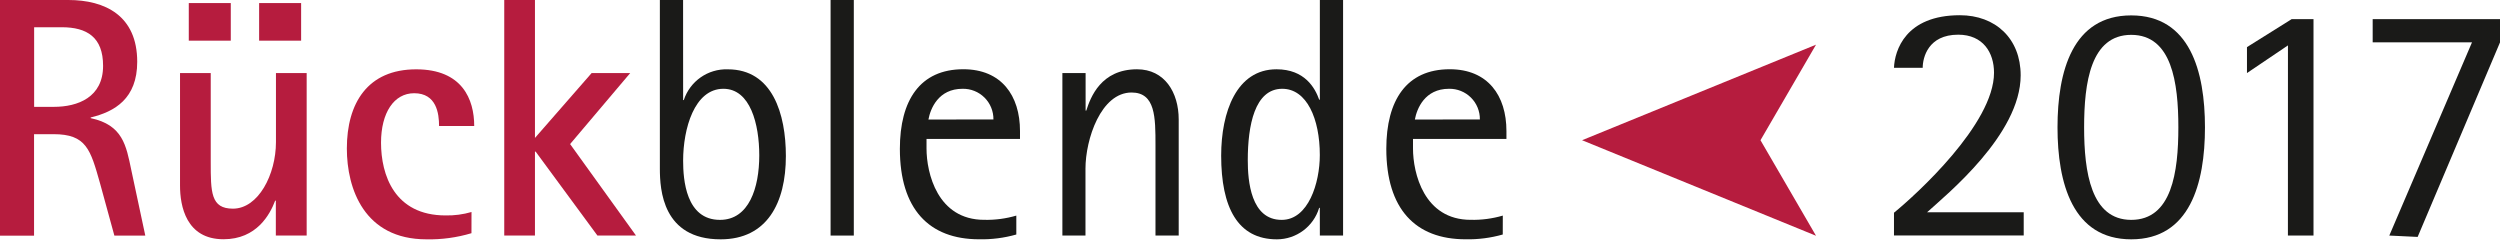
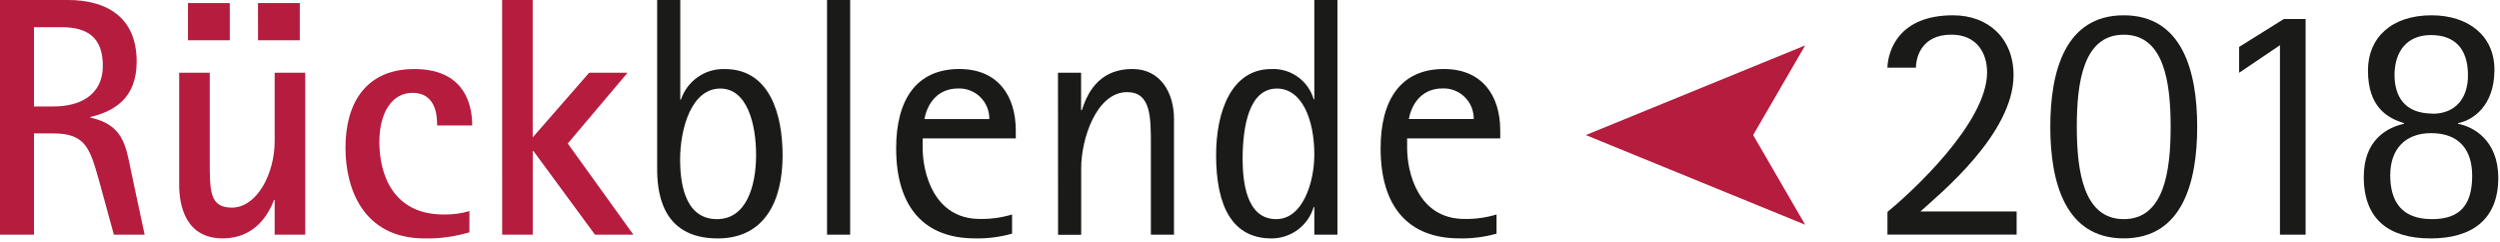
- <svg xmlns="http://www.w3.org/2000/svg" viewBox="0 0 591.03 56.58">
-   <defs>
-     <style>.a{fill:#b61c3e;}.b{fill:#1a1a18;}</style>
-   </defs>
-   <path class="a" d="M5.44,8.56H21.58c8.72,0,16.3,3.71,16.3,14.61,0,8.72-5.33,11.79-11,13.16v.16c7.59,1.61,8.39,6.46,9.6,12.27l3.31,15.5H32.48L29.09,51.9c-2.26-8-3.23-11.62-11-11.62h-4.6v24H5.44Zm8.07,25.26h4.68c5.65,0,11.62-2.26,11.62-9.69C29.82,17.36,26,15,20.05,15H13.51Z" transform="translate(-5.44 -8.56)" />
-   <path class="a" d="M70.65,56h-.16c-1.21,3.23-4.36,9.12-12.19,9.12C49.43,65.14,48,57.23,48,52.47V25.83h7.26v21c0,7.18,0,11.06,5.25,11.06,6,0,10.17-8.07,10.17-15.74V25.83h7.26V64.25H70.65ZM50.07,9.29H60v8.88H50.07Zm16.63,0h9.93v8.88H66.7Z" transform="translate(-5.44 -8.56)" />
-   <path class="a" d="M116.9,63.69a34.57,34.57,0,0,1-10.65,1.45c-14.69,0-18.81-11.95-18.81-21.47,0-10.73,4.92-18.72,16.39-18.72,10.9,0,13.72,7.1,13.72,13.4h-8.31c0-2.91-.57-7.75-5.89-7.75-4.76,0-7.83,4.6-7.83,11.7,0,7.59,3.15,17.19,15.26,17.19a20.41,20.41,0,0,0,6.13-.81Z" transform="translate(-5.44 -8.56)" />
-   <path class="a" d="M124.65,8.56h7.26V41.17l13.4-15.34h9.12L140.22,42.62,155.8,64.25h-9.12L132.07,44.4h-.16V64.25h-7.26Z" transform="translate(-5.44 -8.56)" />
-   <path class="b" d="M166.94,32.21h.16a10.57,10.57,0,0,1,10.41-7.26c10.57,0,13.72,10.57,13.72,20.5,0,11.06-4.44,19.69-15.42,19.69-13.72,0-14.37-11.7-14.37-16.71V8.56h5.49Zm8.72,28.33c6.86,0,9.28-7.59,9.28-15.25,0-7.35-2.1-15.74-8.48-15.74-6.86,0-9.52,9.44-9.52,17C166.94,51,167.58,60.54,175.65,60.54Z" transform="translate(-5.44 -8.56)" />
-   <path class="b" d="M201.8,8.56h5.49V64.25H201.8Z" transform="translate(-5.44 -8.56)" />
-   <path class="b" d="M245.71,64a29.84,29.84,0,0,1-8.8,1.13c-11.87,0-18.73-7.18-18.73-21.39,0-11.46,4.76-18.81,15-18.81,9,0,13.4,6.21,13.4,14.61v1.86H224.48v2.26c0,5.81,2.58,16.87,13.64,16.87a24.94,24.94,0,0,0,7.59-1Zm-5.41-27.2A7.16,7.16,0,0,0,233,29.55c-5.73,0-7.59,4.68-8.07,7.27Z" transform="translate(-5.44 -8.56)" />
-   <path class="b" d="M256.6,25.83h5.49v8.88h.16c1-3.15,3.47-9.77,12-9.77,6.54,0,9.85,5.49,9.85,11.87V64.25h-5.49V42.94c0-6.62,0-12.51-5.65-12.51-7.26,0-10.9,11.06-10.9,18V64.25H256.6Z" transform="translate(-5.44 -8.56)" />
-   <path class="b" d="M317.46,57.71h-.16a10.44,10.44,0,0,1-10,7.43c-9.28,0-13.16-7.59-13.16-19.78,0-10.33,3.63-20.42,13.08-20.42,6.7,0,9.12,4.44,10.09,7.18h.16V8.56h5.49V64.25h-5.49Zm-9,2.83c6.29,0,9-8.72,9-15.33,0-8.56-3.07-15.66-8.88-15.66-6.54,0-8.15,8.72-8.15,16.87C300.42,51.34,301.15,60.54,308.42,60.54Z" transform="translate(-5.44 -8.56)" />
-   <path class="b" d="M360.71,64a29.87,29.87,0,0,1-8.8,1.13c-11.86,0-18.73-7.18-18.73-21.39,0-11.46,4.76-18.81,15-18.81,9,0,13.4,6.21,13.4,14.61v1.86H339.49v2.26c0,5.81,2.58,16.87,13.64,16.87a25,25,0,0,0,7.59-1Zm-5.41-27.2A7.16,7.16,0,0,0,348,29.55c-5.73,0-7.59,4.68-8.07,7.27Z" transform="translate(-5.44 -8.56)" />
-   <path class="b" d="M453.2,58.85c5.25-4.28,23.65-21,23.65-33.09,0-4.76-2.58-9-8.47-9-7.1,0-8.39,5.41-8.39,7.83H453.2c.16-4.12,2.74-12.43,15.58-12.43,8.39,0,14.37,5.49,14.37,14.21,0,14-17.6,28.25-22.12,32.37h22.84v5.49H453.2Z" transform="translate(-5.44 -8.56)" />
-   <path class="b" d="M491.86,38.67c0-13.24,3.55-26.47,17.43-26.47s17.43,13.24,17.43,26.47-3.55,26.47-17.43,26.47S491.86,51.82,491.86,38.67Zm17.43,21.87c9.6,0,11.14-11.3,11.14-21.87s-1.54-21.87-11.14-21.87-11.14,11.3-11.14,21.87S499.77,60.54,509.29,60.54Z" transform="translate(-5.44 -8.56)" />
-   <path class="b" d="M546.34,19.29l-9.69,6.54V19.7l10.57-6.62h5.16V64.25h-6.05Z" transform="translate(-5.44 -8.56)" />
-   <path class="b" d="M589.85,18.57H566.37V13.08h30.11v5.48L577,64.57l-6.7-.32Z" transform="translate(-5.44 -8.56)" />
-   <polygon class="a" points="429.33 10.56 416.2 33.15 429.33 55.74 374.02 33.15 429.33 10.56" />
+ <svg xmlns="http://www.w3.org/2000/svg" width="559px" height="54px" viewBox="0 0 559 54" version="1.1">
+   <g id="Tournee-/-exhibition" stroke="none" stroke-width="1" fill="none" fill-rule="evenodd">
+     <g id="Artboard" transform="translate(-172, -90)">
+       <g id="Rueckblende_2018" transform="translate(172, 90)">
+         <path d="M0,0 L15.21,0 C23.42,0 30.57,3.5 30.57,13.76 C30.57,21.97 25.57,24.86 20.23,26.16 L20.23,26.31 C27.38,27.83 28.14,32.39 29.23,37.87 L32.35,52.47 L25.47,52.47 L22.28,40.83 C20.15,33.3 19.28,29.83 11.94,29.83 L7.6,29.83 L7.6,52.47 L0,52.47 L0,0 Z M7.6,23.8 L12,23.8 C17.32,23.8 23,21.67 23,14.67 C23,8.28 19.43,6.08 13.8,6.08 L7.6,6.08 L7.6,23.8 Z" id="Shape" fill="#B61C3E" fill-rule="nonzero" />
+         <path d="M61.44,44.71 L61.29,44.71 C60.15,47.71 57.18,53.3 49.81,53.3 C41.45,53.3 40.08,45.85 40.08,41.36 L40.08,16.27 L46.92,16.27 L46.92,36 C46.92,42.77 46.92,46.42 51.86,46.42 C57.49,46.42 61.44,38.82 61.44,31.59 L61.44,16.27 L68.28,16.27 L68.28,52.47 L61.44,52.47 L61.44,44.71 Z M42.05,0.68 L51.4,0.68 L51.4,9 L42.05,9 L42.05,0.68 Z M57.71,0.68 L67.06,0.68 L67.06,9 L57.72,9 L57.71,0.68 Z" id="Shape" fill="#B61C3E" fill-rule="nonzero" />
+         <path d="M105,51.94 C101.758,52.913 98.384,53.376 95,53.31 C81.16,53.31 77.28,42.06 77.28,33.08 C77.26,23 81.9,15.44 92.7,15.44 C102.97,15.44 105.63,22.13 105.63,28.06 L97.79,28.06 C97.79,25.32 97.26,20.76 92.24,20.76 C87.75,20.76 84.86,25.09 84.86,31.76 C84.86,38.91 87.86,47.96 99.23,47.96 C101.184,48.002 103.133,47.746 105.01,47.2 L105,51.94 Z" id="Path" fill="#B61C3E" />
+         <polygon id="Path" fill="#B61C3E" points="112.32 0 119.16 0 119.16 30.72 131.78 16.27 140.37 16.27 127 32.09 141.68 52.47 133.09 52.47 119.32 33.76 119.17 33.76 119.17 52.47 112.33 52.47" />
+         <path d="M152.17,22.28 L152.32,22.28 C153.716,18.08 157.707,15.298 162.13,15.44 C172.13,15.44 175.06,25.44 175.06,34.76 C175.06,45.18 170.88,53.31 160.54,53.31 C147.61,53.31 147,42.31 147,37.57 L147,0 L152.17,0 L152.17,22.28 Z M160.38,49 C166.84,49 169.13,41.85 169.13,34.63 C169.13,27.71 167.13,19.8 161.13,19.8 C154.67,19.8 152.13,28.7 152.13,35.8 C152.17,40 152.78,49 160.38,49 Z" id="Shape" fill="#1A1A18" fill-rule="nonzero" />
+         <polygon id="Path" fill="#1A1A18" points="185 0 190.17 0 190.17 52.47 185 52.47" />
+         <path d="M226.39,52.24 C223.695,53.004 220.901,53.361 218.1,53.3 C206.92,53.3 200.46,46.53 200.46,33.15 C200.46,22.35 204.95,15.43 214.6,15.43 C223.12,15.43 227.22,21.29 227.22,29.19 L227.22,30.94 L206.39,30.94 L206.39,33.07 C206.39,38.55 208.82,48.96 219.24,48.96 C221.661,48.996 224.072,48.658 226.39,47.96 L226.39,52.24 Z M221.3,26.62 C221.328,24.784 220.605,23.015 219.299,21.724 C217.993,20.433 216.216,19.731 214.38,19.78 C208.98,19.78 207.23,24.19 206.78,26.62 L221.3,26.62 Z" id="Shape" fill="#1A1A18" fill-rule="nonzero" />
+         <path d="M236.66,16.27 L241.83,16.27 L241.83,24.63 L242,24.63 C243,21.63 245.27,15.43 253.33,15.43 C259.49,15.43 262.61,20.6 262.61,26.61 L262.61,52.47 L257.44,52.47 L257.44,32.39 C257.44,26.15 257.44,20.6 252.12,20.6 C245.28,20.6 241.85,31.02 241.85,37.6 L241.85,52.5 L236.68,52.5 L236.66,16.27 Z" id="Path" fill="#1A1A18" />
+         <path d="M294,46.31 L293.85,46.31 C292.599,50.471 288.765,53.317 284.42,53.31 C275.68,53.31 272.03,46.16 272.03,34.68 C272.03,24.95 275.45,15.44 284.35,15.44 C288.706,15.22 292.642,18.022 293.86,22.21 L294,22.21 L294,0 L299.17,0 L299.17,52.47 L294,52.47 L294,46.31 Z M285.48,49 C291.41,49 294,40.79 294,34.55 C294,26.49 291.11,19.8 285.64,19.8 C279.48,19.8 277.96,28.01 277.96,35.69 C278,40.3 278.64,49 285.48,49 Z" id="Shape" fill="#1A1A18" fill-rule="nonzero" />
+         <path d="M334.76,52.24 C332.065,53.004 329.271,53.361 326.47,53.3 C315.29,53.3 308.83,46.53 308.83,33.15 C308.83,22.35 313.32,15.43 322.97,15.43 C331.49,15.43 335.59,21.29 335.59,29.19 L335.59,30.94 L314.76,30.94 L314.76,33.07 C314.76,38.55 317.19,48.96 327.61,48.96 C330.031,48.995 332.442,48.658 334.76,47.96 L334.76,52.24 Z M329.66,26.61 C329.688,24.774 328.965,23.005 327.659,21.714 C326.353,20.423 324.576,19.721 322.74,19.77 C317.34,19.77 315.59,24.18 315.14,26.61 L329.66,26.61 Z" id="Shape" fill="#1A1A18" fill-rule="nonzero" />
+         <path d="M422.21,47.37 C427.15,43.37 444.49,27.6 444.49,16.19 C444.49,11.7 442.06,7.75 436.49,7.75 C429.8,7.75 428.58,12.85 428.58,15.13 L422.19,15.13 C422.34,11.25 424.78,3.42 436.87,3.42 C444.78,3.42 450.41,8.59 450.41,16.8 C450.41,29.96 433.83,43.42 429.57,47.29 L451.1,47.29 L451.1,52.46 L422.2,52.46 L422.21,47.37 Z" id="Path" fill="#1A1A18" />
+         <path d="M458.63,28.36 C458.63,15.89 461.98,3.42 475.06,3.42 C488.14,3.42 491.49,15.89 491.49,28.36 C491.49,40.83 488.14,53.3 475.06,53.3 C461.98,53.3 458.63,40.76 458.63,28.36 Z M475.06,49 C484.06,49 485.55,38.35 485.55,28.39 C485.55,18.43 484.11,7.76 475.06,7.76 C466.01,7.76 464.56,18.4 464.56,28.36 C464.56,38.32 466.08,49 475.06,49 Z" id="Shape" fill="#1A1A18" fill-rule="nonzero" />
+         <polygon id="Path" fill="#1A1A18" points="510 10.11 500.87 16.27 500.87 10.49 510.87 4.25 515.74 4.25 515.74 52.47 510 52.47" />
+         <path d="M528.75,39.54 C528.75,31.1 534.23,28.44 537.75,27.68 L537.75,27.53 C534.02,26.39 529.69,23.96 529.69,15.74 C529.69,8.52 534.86,3.42 543.91,3.42 C552.05,3.42 557.98,7.91 557.98,15.59 C557.98,23.8 553.04,26.92 549.84,27.53 L549.84,27.68 C553.11,28.29 558.84,31.25 558.84,39.77 C558.84,49.05 552.98,53.31 543.71,53.31 C534.44,53.31 528.75,49.12 528.75,39.54 Z M544,49 C550.24,49 553,45.88 553,39.27 C553,33.64 550.19,29.77 543.8,29.77 C538.1,29.77 534.67,33.27 534.67,39.2 C534.68,44.79 537,49 544,49 Z M544.15,25.43 C549.02,25.43 552.06,22.24 552.06,16.84 C552.06,10.84 549.06,7.84 543.77,7.84 C538.48,7.84 535.63,11.41 535.63,16.84 C535.67,21.37 537.72,25.4 544.18,25.4 L544.15,25.43 Z" id="Shape" fill="#1A1A18" fill-rule="nonzero" />
+         <polygon id="Path" fill="#B61C3E" points="403.8 10.15 392.16 30.2 403.8 50.25 354.73 30.2" />
+       </g>
+     </g>
+   </g>
</svg>
